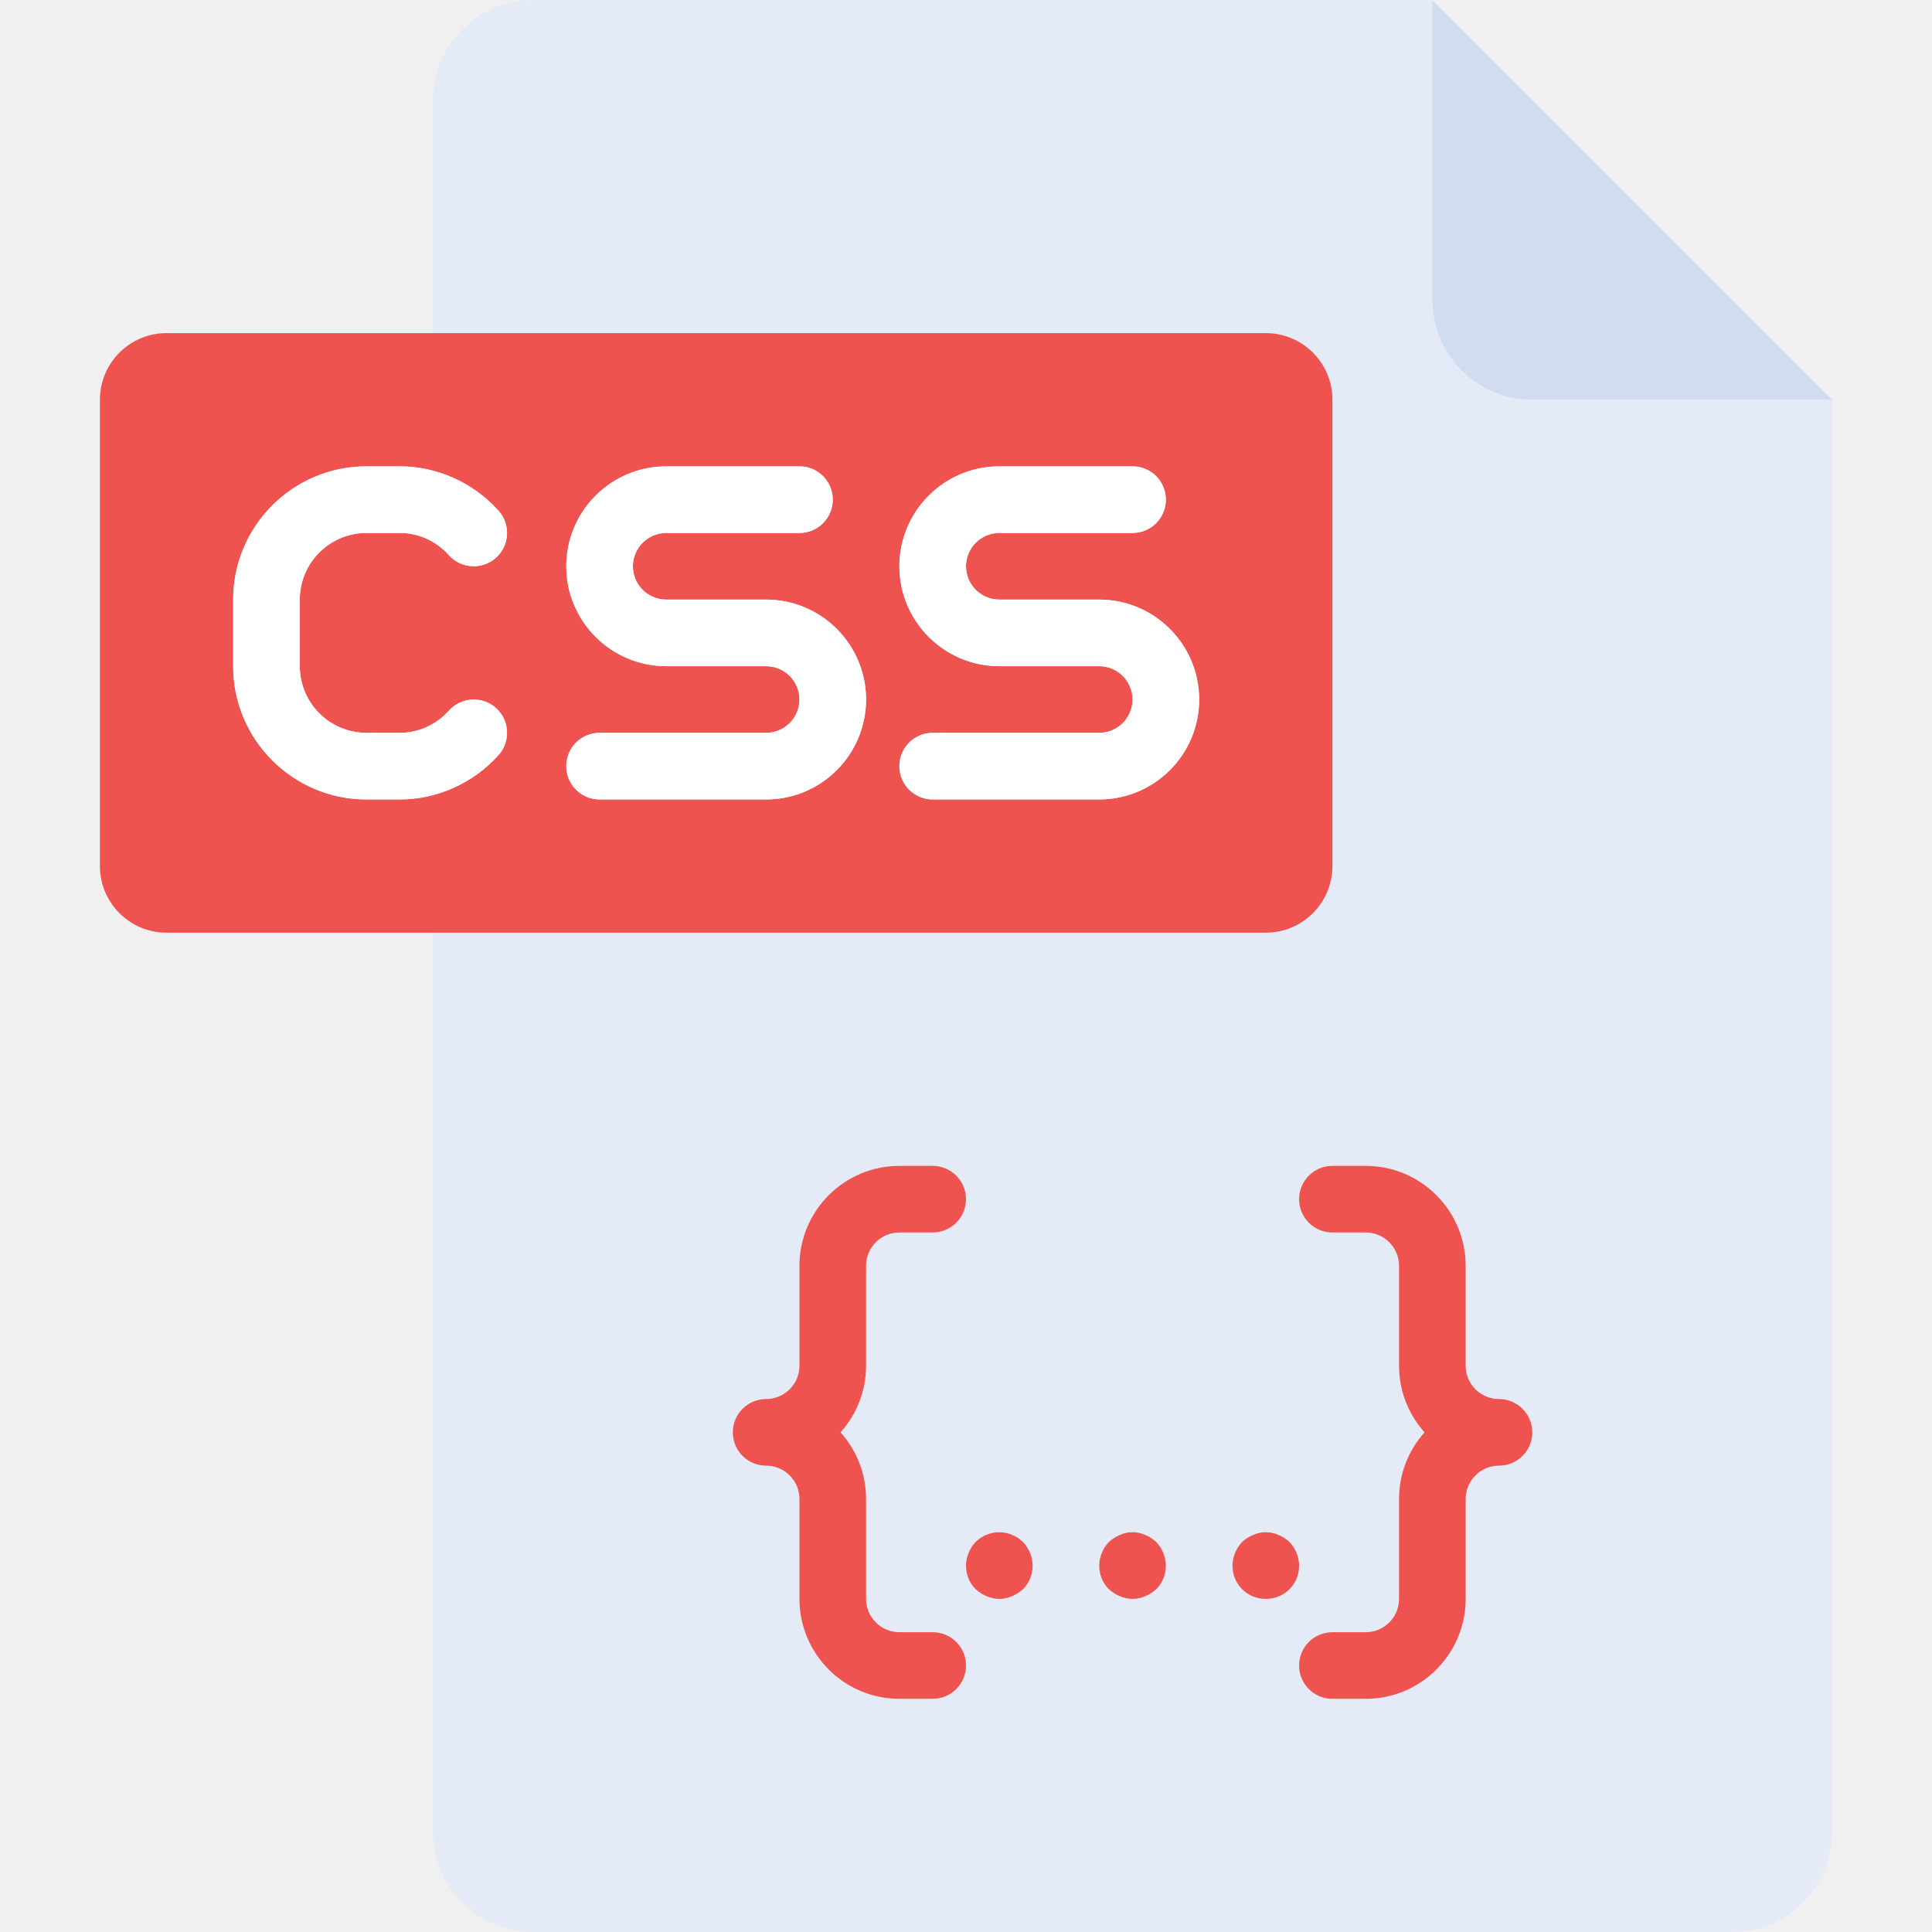
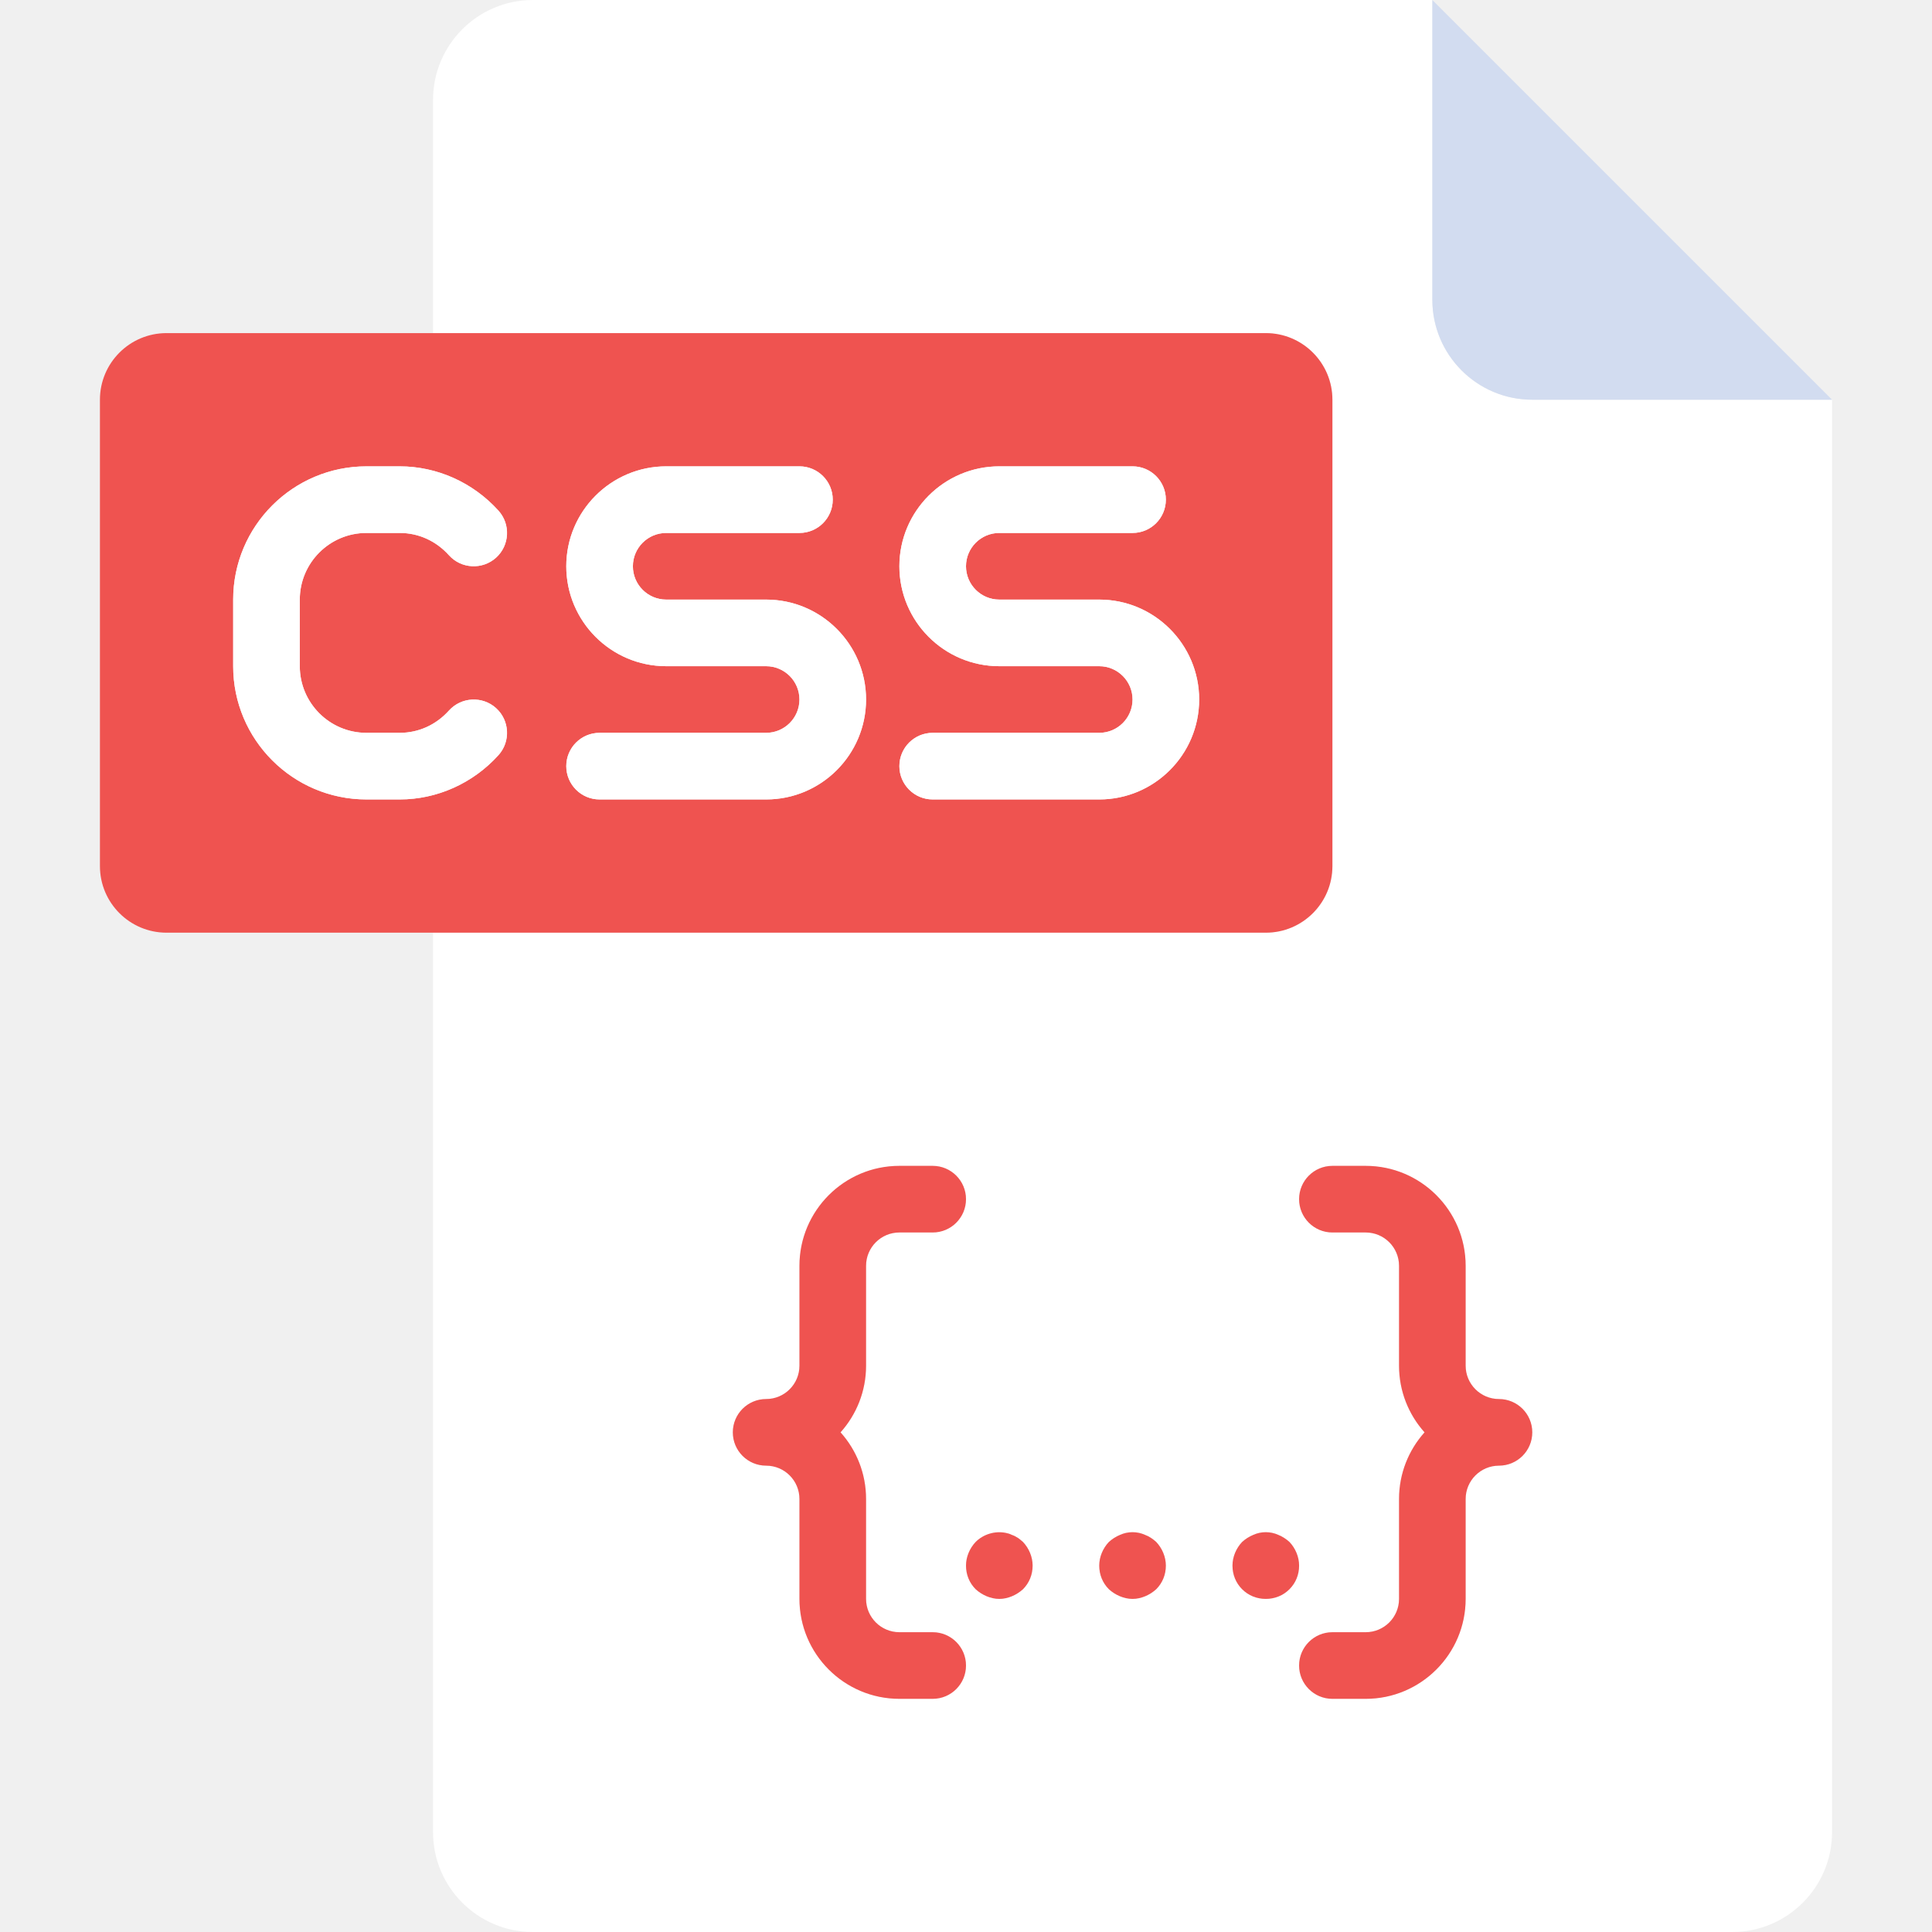
<svg xmlns="http://www.w3.org/2000/svg" version="1.1" id="Layer_1" x="0px" y="0px" viewBox="0 0 512 512" style="enable-background:new 0 0 512 512;" xml:space="preserve">
-   <path style="fill:#E4EAF6;" d="M406.069,105.931c-14.626,0-26.483-11.857-26.483-26.483V0H141.241  c-14.626,0-26.483,11.857-26.483,26.483v61.793h220.69c9.751,0,17.655,7.905,17.655,17.655v123.586  c0,9.75-7.904,17.655-17.655,17.655h-220.69v238.345c0,14.626,11.857,26.483,26.483,26.483h317.793  c14.626,0,26.483-11.857,26.483-26.483V105.931H406.069z M247.172,450.207h-8.828c-14.603,0-26.483-11.88-26.483-26.483v-26.483  c0-4.871-3.961-8.828-8.828-8.828c-4.875,0-8.828-3.948-8.828-8.828c0-4.879,3.953-8.828,8.828-8.828  c4.866,0,8.828-3.957,8.828-8.828v-26.483c0-14.603,11.88-26.483,26.483-26.483h8.828c4.875,0,8.828,3.948,8.828,8.828  c0,4.879-3.953,8.828-8.828,8.828h-8.828c-4.866,0-8.828,3.957-8.828,8.828v26.483c0,6.776-2.56,12.966-6.759,17.655  c4.199,4.69,6.759,10.879,6.759,17.655v26.483c0,4.871,3.961,8.828,8.828,8.828h8.828c4.875,0,8.828,3.948,8.828,8.828  C256,446.259,252.047,450.207,247.172,450.207z M271.095,421.164c-0.884,0.793-1.854,1.414-2.914,1.854s-2.207,0.706-3.353,0.706  c-1.151,0-2.297-0.267-3.358-0.707c-1.056-0.439-2.03-1.06-2.91-1.854c-1.681-1.681-2.56-3.887-2.56-6.268  c0-2.293,0.97-4.595,2.56-6.268c2.03-2.035,5.117-3,8.03-2.388c0.53,0.095,1.06,0.267,1.59,0.534c0.53,0.172,1.06,0.439,1.59,0.793  c0.439,0.267,0.879,0.707,1.323,1.06c1.587,1.673,2.56,3.975,2.56,6.268C273.655,417.276,272.771,419.482,271.095,421.164z   M306.406,421.164c-0.884,0.793-1.854,1.414-2.914,1.854c-1.06,0.44-2.207,0.706-3.353,0.706c-1.151,0-2.297-0.267-3.358-0.707  c-1.056-0.439-2.03-1.06-2.91-1.854c-1.681-1.681-2.56-3.887-2.56-6.268c0-2.293,0.97-4.595,2.56-6.268  c0.879-0.793,1.854-1.414,2.91-1.854c2.121-0.974,4.59-0.974,6.711,0c1.146,0.439,2.03,1.06,2.914,1.854  c1.587,1.673,2.56,3.975,2.56,6.268C308.966,417.276,308.082,419.482,306.406,421.164z M335.448,423.724  c-2.383,0-4.59-0.888-6.268-2.56c-1.681-1.681-2.56-3.887-2.56-6.268c0-2.293,0.97-4.595,2.56-6.268  c0.879-0.793,1.854-1.414,2.91-1.854c2.121-0.974,4.59-0.974,6.711,0c1.06,0.439,2.03,1.06,2.914,1.854  c1.587,1.673,2.56,3.975,2.56,6.268c0,2.379-0.884,4.586-2.56,6.268C340.039,422.836,337.832,423.724,335.448,423.724z   M397.241,388.414c-4.866,0-8.828,3.957-8.828,8.828v26.483c0,14.603-11.88,26.483-26.483,26.483h-8.828  c-4.875,0-8.828-3.948-8.828-8.828c0-4.879,3.953-8.828,8.828-8.828h8.828c4.866,0,8.828-3.957,8.828-8.828v-26.483  c0-6.776,2.56-12.966,6.759-17.655c-4.199-4.69-6.759-10.879-6.759-17.655v-26.483c0-4.871-3.961-8.828-8.828-8.828h-8.828  c-4.875,0-8.828-3.948-8.828-8.828c0-4.879,3.953-8.828,8.828-8.828h8.828c14.603,0,26.483,11.88,26.483,26.483v26.483  c0,4.871,3.961,8.828,8.828,8.828c4.875,0,8.828,3.948,8.828,8.828C406.069,384.466,402.116,388.414,397.241,388.414z" />
+   <path style="fill:#FFFFFF;" d="M406.069,105.931c-14.626,0-26.483-11.857-26.483-26.483V0H141.241  c-14.626,0-26.483,11.857-26.483,26.483v61.793h220.69c9.751,0,17.655,7.905,17.655,17.655v123.586  c0,9.75-7.904,17.655-17.655,17.655h-220.69v238.345c0,14.626,11.857,26.483,26.483,26.483h317.793  c14.626,0,26.483-11.857,26.483-26.483V105.931H406.069z M247.172,450.207h-8.828c-14.603,0-26.483-11.88-26.483-26.483v-26.483  c0-4.871-3.961-8.828-8.828-8.828c-4.875,0-8.828-3.948-8.828-8.828c0-4.879,3.953-8.828,8.828-8.828  c4.866,0,8.828-3.957,8.828-8.828v-26.483c0-14.603,11.88-26.483,26.483-26.483h8.828c4.875,0,8.828,3.948,8.828,8.828  c0,4.879-3.953,8.828-8.828,8.828h-8.828c-4.866,0-8.828,3.957-8.828,8.828v26.483c0,6.776-2.56,12.966-6.759,17.655  c4.199,4.69,6.759,10.879,6.759,17.655v26.483c0,4.871,3.961,8.828,8.828,8.828h8.828c4.875,0,8.828,3.948,8.828,8.828  C256,446.259,252.047,450.207,247.172,450.207z M271.095,421.164c-0.884,0.793-1.854,1.414-2.914,1.854s-2.207,0.706-3.353,0.706  c-1.151,0-2.297-0.267-3.358-0.707c-1.056-0.439-2.03-1.06-2.91-1.854c-1.681-1.681-2.56-3.887-2.56-6.268  c0-2.293,0.97-4.595,2.56-6.268c2.03-2.035,5.117-3,8.03-2.388c0.53,0.095,1.06,0.267,1.59,0.534c0.53,0.172,1.06,0.439,1.59,0.793  c0.439,0.267,0.879,0.707,1.323,1.06c1.587,1.673,2.56,3.975,2.56,6.268C273.655,417.276,272.771,419.482,271.095,421.164z   M306.406,421.164c-0.884,0.793-1.854,1.414-2.914,1.854c-1.06,0.44-2.207,0.706-3.353,0.706c-1.151,0-2.297-0.267-3.358-0.707  c-1.056-0.439-2.03-1.06-2.91-1.854c-1.681-1.681-2.56-3.887-2.56-6.268c0-2.293,0.97-4.595,2.56-6.268  c0.879-0.793,1.854-1.414,2.91-1.854c2.121-0.974,4.59-0.974,6.711,0c1.146,0.439,2.03,1.06,2.914,1.854  c1.587,1.673,2.56,3.975,2.56,6.268C308.966,417.276,308.082,419.482,306.406,421.164z M335.448,423.724  c-2.383,0-4.59-0.888-6.268-2.56c-1.681-1.681-2.56-3.887-2.56-6.268c0-2.293,0.97-4.595,2.56-6.268  c0.879-0.793,1.854-1.414,2.91-1.854c2.121-0.974,4.59-0.974,6.711,0c1.06,0.439,2.03,1.06,2.914,1.854  c1.587,1.673,2.56,3.975,2.56,6.268c0,2.379-0.884,4.586-2.56,6.268C340.039,422.836,337.832,423.724,335.448,423.724z   M397.241,388.414c-4.866,0-8.828,3.957-8.828,8.828v26.483c0,14.603-11.88,26.483-26.483,26.483h-8.828  c-4.875,0-8.828-3.948-8.828-8.828c0-4.879,3.953-8.828,8.828-8.828h8.828c4.866,0,8.828-3.957,8.828-8.828v-26.483  c0-6.776,2.56-12.966,6.759-17.655c-4.199-4.69-6.759-10.879-6.759-17.655v-26.483c0-4.871-3.961-8.828-8.828-8.828h-8.828  c-4.875,0-8.828-3.948-8.828-8.828c0-4.879,3.953-8.828,8.828-8.828h8.828c14.603,0,26.483,11.88,26.483,26.483v26.483  c0,4.871,3.961,8.828,8.828,8.828c4.875,0,8.828,3.948,8.828,8.828C406.069,384.466,402.116,388.414,397.241,388.414z" />
  <path style="fill:#D2DCF0;" d="M406.069,105.931h79.448L379.586,0v79.448C379.586,94.074,391.443,105.931,406.069,105.931z" />
  <path style="fill:#ef5350;" d="M353.103,229.517V105.931c0-9.75-7.904-17.655-17.655-17.655h-220.69H44.138  c-9.751,0-17.655,7.905-17.655,17.655v123.586c0,9.75,7.904,17.655,17.655,17.655h70.621h220.69  C345.199,247.172,353.103,239.267,353.103,229.517z M97.103,194.207h8.828c4.983,0,9.621-2.094,13.056-5.913  c3.263-3.604,8.85-3.896,12.466-0.647c3.62,3.267,3.914,8.853,0.647,12.474c-6.729,7.456-16.267,11.741-26.168,11.741h-8.828  c-19.47,0-35.31-15.837-35.31-35.31v-17.655c0-19.474,15.84-35.31,35.31-35.31h8.828c9.901,0,19.439,4.285,26.168,11.742  c3.267,3.62,2.974,9.207-0.647,12.474c-3.625,3.25-9.212,2.966-12.466-0.647c-3.435-3.82-8.073-5.914-13.056-5.914h-8.828  c-9.737,0-17.655,7.923-17.655,17.655v17.655C79.448,186.284,87.367,194.207,97.103,194.207z M203.034,211.862h-44.138  c-4.875,0-8.828-3.948-8.828-8.828s3.953-8.828,8.828-8.828h44.138c4.866,0,8.828-3.957,8.828-8.828  c0-4.871-3.961-8.828-8.828-8.828h-26.483c-14.603,0-26.483-11.88-26.483-26.483s11.88-26.483,26.483-26.483h35.31  c4.875,0,8.828,3.948,8.828,8.828c0,4.879-3.953,8.828-8.828,8.828h-35.31c-4.866,0-8.828,3.957-8.828,8.828  s3.961,8.828,8.828,8.828h26.483c14.603,0,26.483,11.88,26.483,26.483S217.638,211.862,203.034,211.862z M291.31,211.862h-44.138  c-4.875,0-8.828-3.948-8.828-8.828s3.953-8.828,8.828-8.828h44.138c4.866,0,8.828-3.957,8.828-8.828  c0-4.871-3.961-8.828-8.828-8.828h-26.483c-14.603,0-26.483-11.88-26.483-26.483s11.88-26.483,26.483-26.483h35.31  c4.875,0,8.828,3.948,8.828,8.828c0,4.879-3.953,8.828-8.828,8.828h-35.31c-4.866,0-8.828,3.957-8.828,8.828  s3.961,8.828,8.828,8.828h26.483c14.603,0,26.483,11.88,26.483,26.483S305.913,211.862,291.31,211.862z" />
  <g>
    <path style="fill:#FFFFFF;" d="M203.034,158.897h-26.483c-4.866,0-8.828-3.957-8.828-8.828s3.961-8.828,8.828-8.828h35.31   c4.875,0,8.828-3.948,8.828-8.828c0-4.879-3.953-8.828-8.828-8.828h-35.31c-14.603,0-26.483,11.88-26.483,26.483   s11.88,26.483,26.483,26.483h26.483c4.866,0,8.828,3.957,8.828,8.828c0,4.871-3.961,8.828-8.828,8.828h-44.138   c-4.875,0-8.828,3.948-8.828,8.828s3.953,8.828,8.828,8.828h44.138c14.603,0,26.483-11.88,26.483-26.483   S217.638,158.897,203.034,158.897z" />
    <path style="fill:#FFFFFF;" d="M291.31,158.897h-26.483c-4.866,0-8.828-3.957-8.828-8.828s3.961-8.828,8.828-8.828h35.31   c4.875,0,8.828-3.948,8.828-8.828c0-4.879-3.953-8.828-8.828-8.828h-35.31c-14.603,0-26.483,11.88-26.483,26.483   s11.88,26.483,26.483,26.483h26.483c4.866,0,8.828,3.957,8.828,8.828c0,4.871-3.961,8.828-8.828,8.828h-44.138   c-4.875,0-8.828,3.948-8.828,8.828s3.953,8.828,8.828,8.828h44.138c14.603,0,26.483-11.88,26.483-26.483   S305.913,158.897,291.31,158.897z" />
    <path style="fill:#FFFFFF;" d="M97.103,141.241h8.828c4.983,0,9.621,2.094,13.056,5.913c3.254,3.612,8.841,3.896,12.466,0.647   c3.62-3.267,3.914-8.853,0.647-12.474c-6.729-7.456-16.267-11.741-26.168-11.741h-8.828c-19.47,0-35.31,15.837-35.31,35.31v17.655   c0,19.474,15.84,35.31,35.31,35.31h8.828c9.901,0,19.439-4.285,26.168-11.742c3.267-3.62,2.974-9.207-0.647-12.474   c-3.616-3.25-9.203-2.957-12.466,0.647c-3.435,3.82-8.073,5.915-13.056,5.915h-8.828c-9.737,0-17.655-7.923-17.655-17.655v-17.655   C79.448,149.164,87.367,141.241,97.103,141.241z" />
  </g>
  <g>
    <path style="fill:#ef5350;" d="M247.172,432.552h-8.828c-4.866,0-8.828-3.957-8.828-8.828v-26.483   c0-6.776-2.56-12.966-6.759-17.655c4.199-4.69,6.759-10.879,6.759-17.655v-26.483c0-4.871,3.961-8.828,8.828-8.828h8.828   c4.875,0,8.828-3.948,8.828-8.828c0-4.879-3.953-8.828-8.828-8.828h-8.828c-14.603,0-26.483,11.88-26.483,26.483v26.483   c0,4.871-3.961,8.828-8.828,8.828c-4.875,0-8.828,3.948-8.828,8.828c0,4.879,3.953,8.828,8.828,8.828   c4.866,0,8.828,3.957,8.828,8.828v26.483c0,14.603,11.88,26.483,26.483,26.483h8.828c4.875,0,8.828-3.948,8.828-8.828   C256,436.5,252.047,432.552,247.172,432.552z" />
    <path style="fill:#ef5350;" d="M397.241,370.759c-4.866,0-8.828-3.957-8.828-8.828v-26.483c0-14.603-11.88-26.483-26.483-26.483   h-8.828c-4.875,0-8.828,3.948-8.828,8.828c0,4.879,3.953,8.828,8.828,8.828h8.828c4.866,0,8.828,3.957,8.828,8.828v26.483   c0,6.776,2.56,12.966,6.759,17.655c-4.199,4.69-6.759,10.879-6.759,17.655v26.483c0,4.871-3.961,8.828-8.828,8.828h-8.828   c-4.875,0-8.828,3.948-8.828,8.828c0,4.879,3.953,8.828,8.828,8.828h8.828c14.603,0,26.483-11.88,26.483-26.483v-26.483   c0-4.871,3.961-8.828,8.828-8.828c4.875,0,8.828-3.948,8.828-8.828C406.069,374.707,402.116,370.759,397.241,370.759z" />
    <path style="fill:#ef5350;" d="M269.771,407.569c-0.53-0.353-1.06-0.621-1.59-0.793c-0.53-0.267-1.06-0.439-1.59-0.534   c-2.914-0.612-6.001,0.353-8.03,2.388c-1.59,1.673-2.56,3.975-2.56,6.268c0,2.379,0.879,4.586,2.56,6.268   c0.879,0.793,1.854,1.414,2.91,1.854c1.06,0.439,2.207,0.707,3.358,0.707c1.146,0,2.293-0.267,3.353-0.707   c1.06-0.44,2.03-1.06,2.914-1.854c1.677-1.681,2.56-3.887,2.56-6.268c0-2.293-0.974-4.595-2.56-6.268   C270.65,408.276,270.211,407.837,269.771,407.569z" />
    <path style="fill:#ef5350;" d="M303.491,406.776c-2.121-0.974-4.59-0.974-6.711,0c-1.056,0.439-2.03,1.06-2.91,1.854   c-1.59,1.673-2.56,3.975-2.56,6.268c0,2.379,0.879,4.586,2.56,6.268c0.879,0.793,1.854,1.414,2.91,1.854   c1.06,0.439,2.207,0.707,3.358,0.707c1.146,0,2.293-0.267,3.353-0.707c1.06-0.44,2.03-1.06,2.914-1.854   c1.677-1.681,2.56-3.887,2.56-6.268c0-2.293-0.974-4.595-2.56-6.268C305.522,407.837,304.638,407.215,303.491,406.776z" />
    <path style="fill:#ef5350;" d="M341.716,408.629c-0.884-0.793-1.854-1.414-2.914-1.854c-2.121-0.974-4.59-0.974-6.711,0   c-1.056,0.439-2.03,1.06-2.91,1.854c-1.59,1.673-2.56,3.975-2.56,6.268c0,2.379,0.879,4.586,2.56,6.268   c1.677,1.673,3.884,2.56,6.268,2.56s4.59-0.888,6.268-2.56c1.677-1.681,2.56-3.887,2.56-6.268   C344.276,412.604,343.302,410.302,341.716,408.629z" />
  </g>
  <g>
</g>
  <g>
</g>
  <g>
</g>
  <g>
</g>
  <g>
</g>
  <g>
</g>
  <g>
</g>
  <g>
</g>
  <g>
</g>
  <g>
</g>
  <g>
</g>
  <g>
</g>
  <g>
</g>
  <g>
</g>
  <g>
</g>
</svg>
